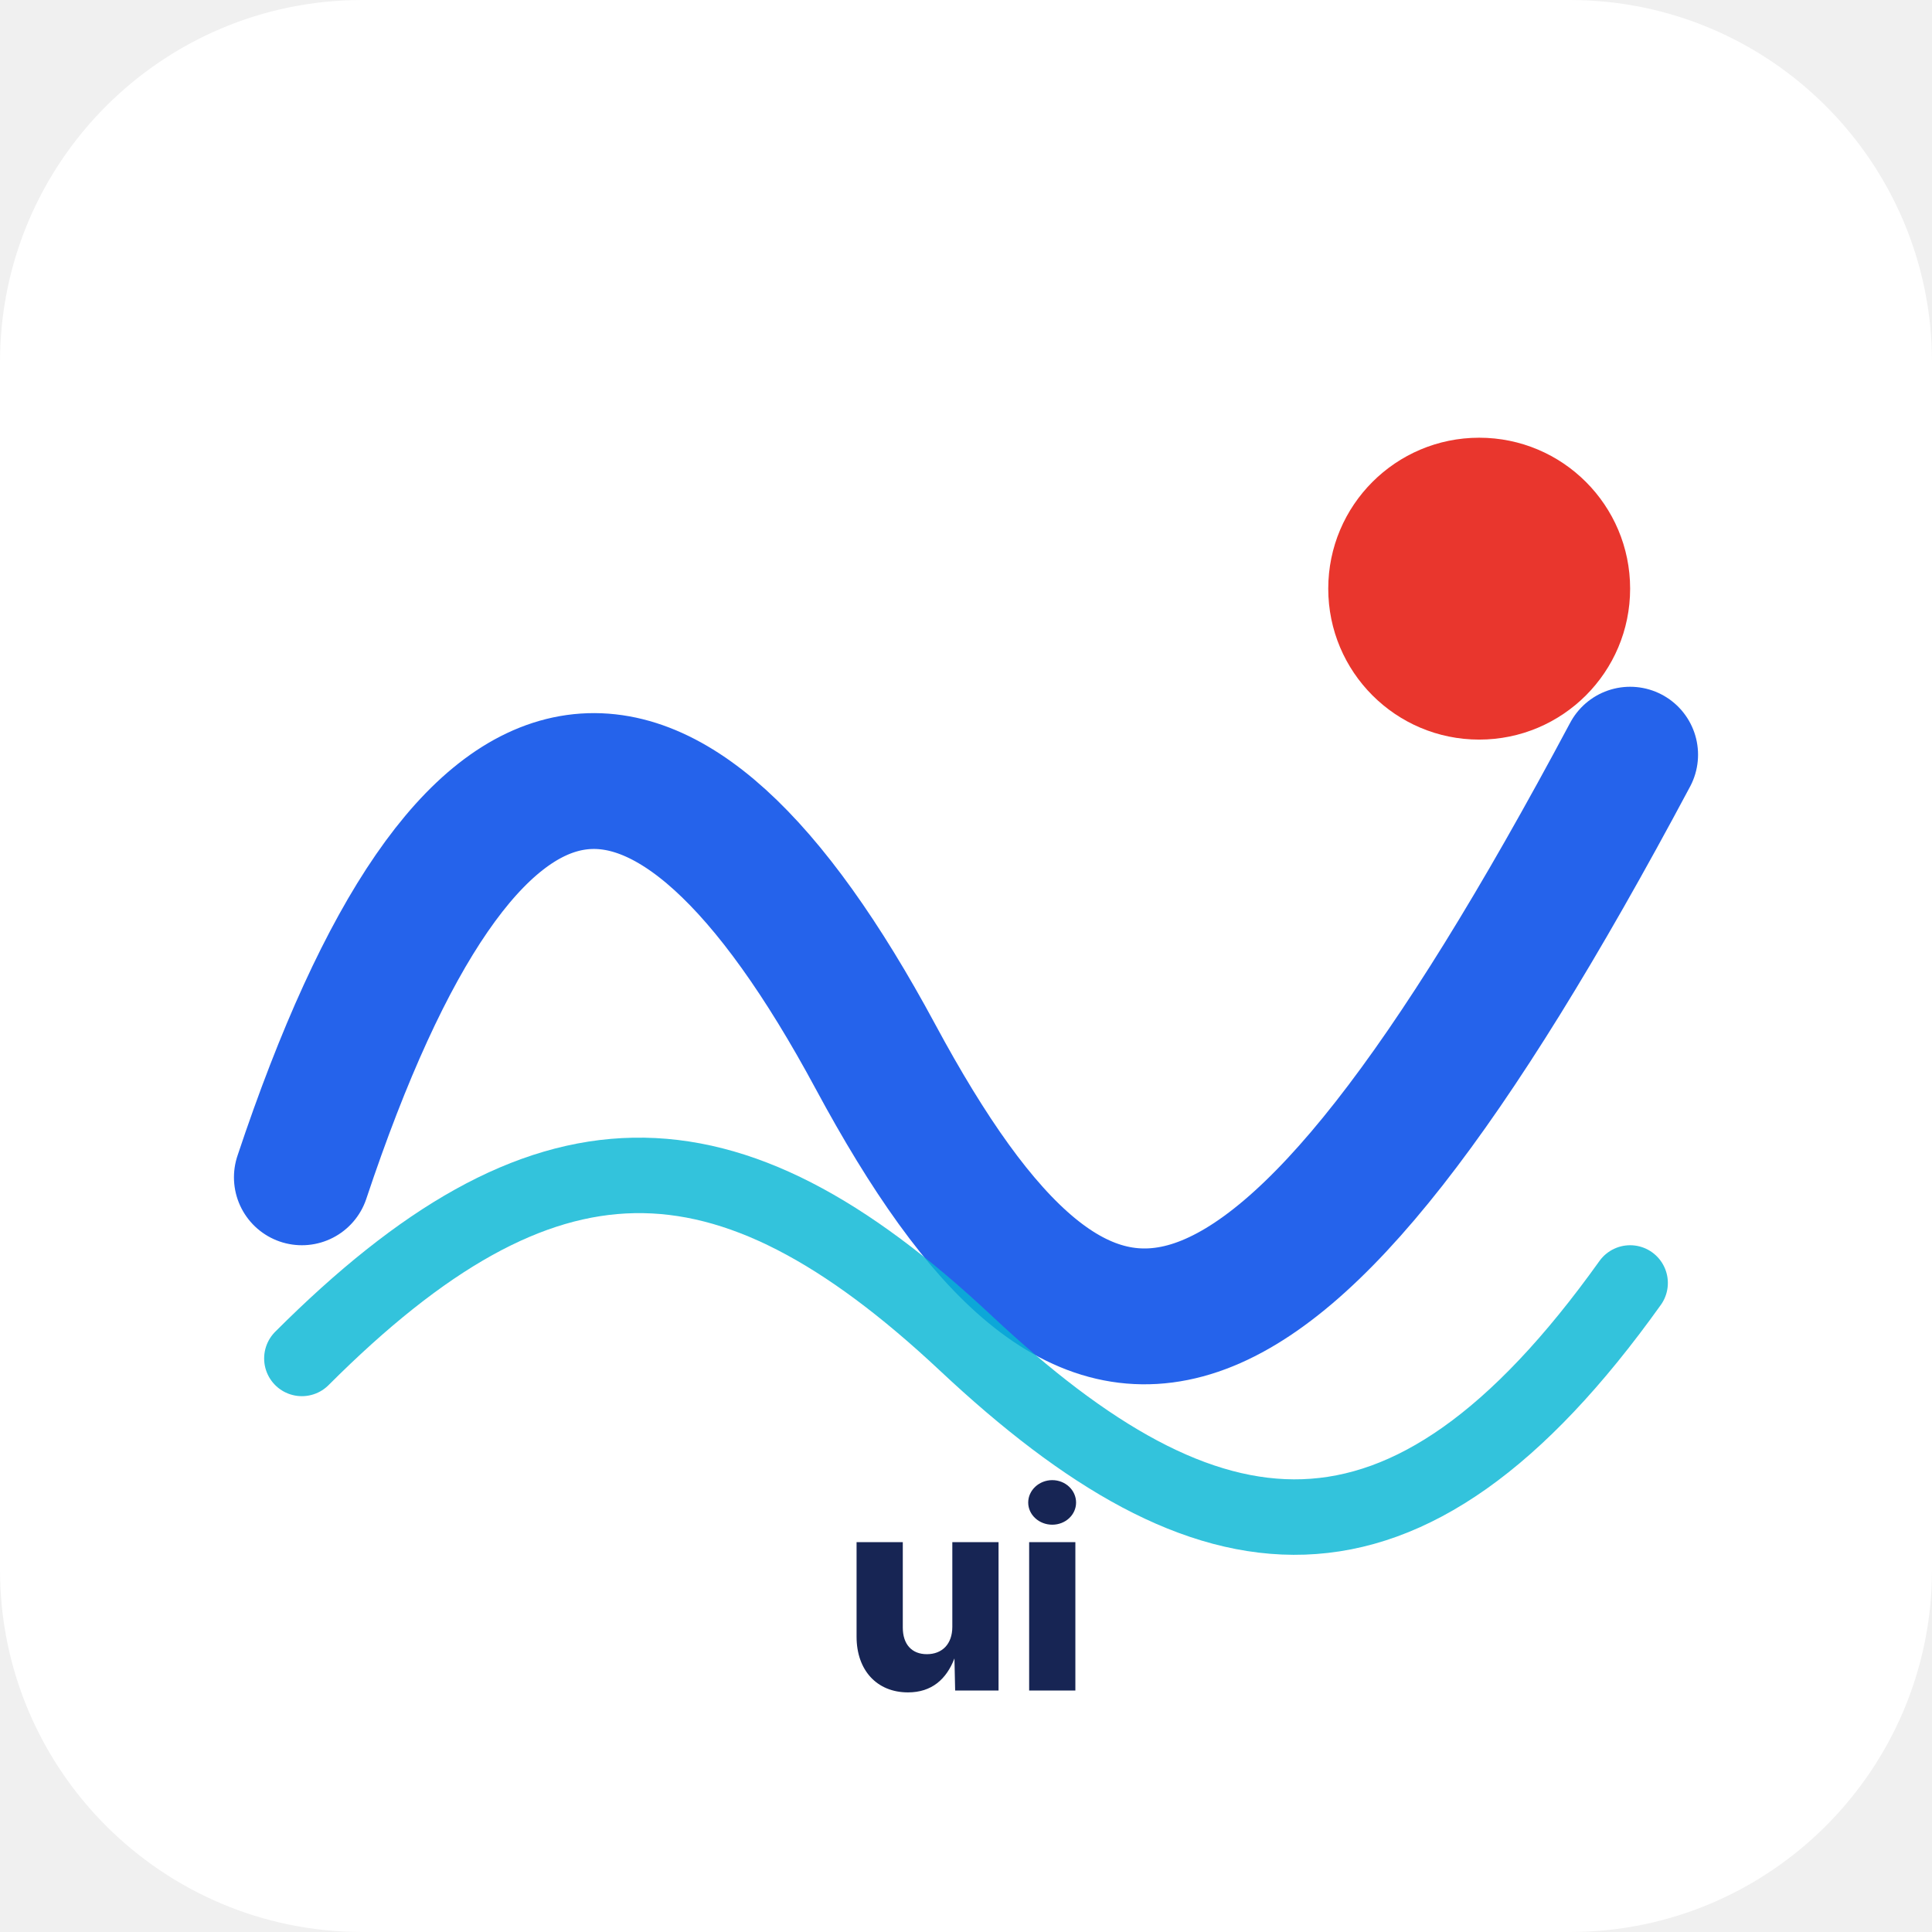
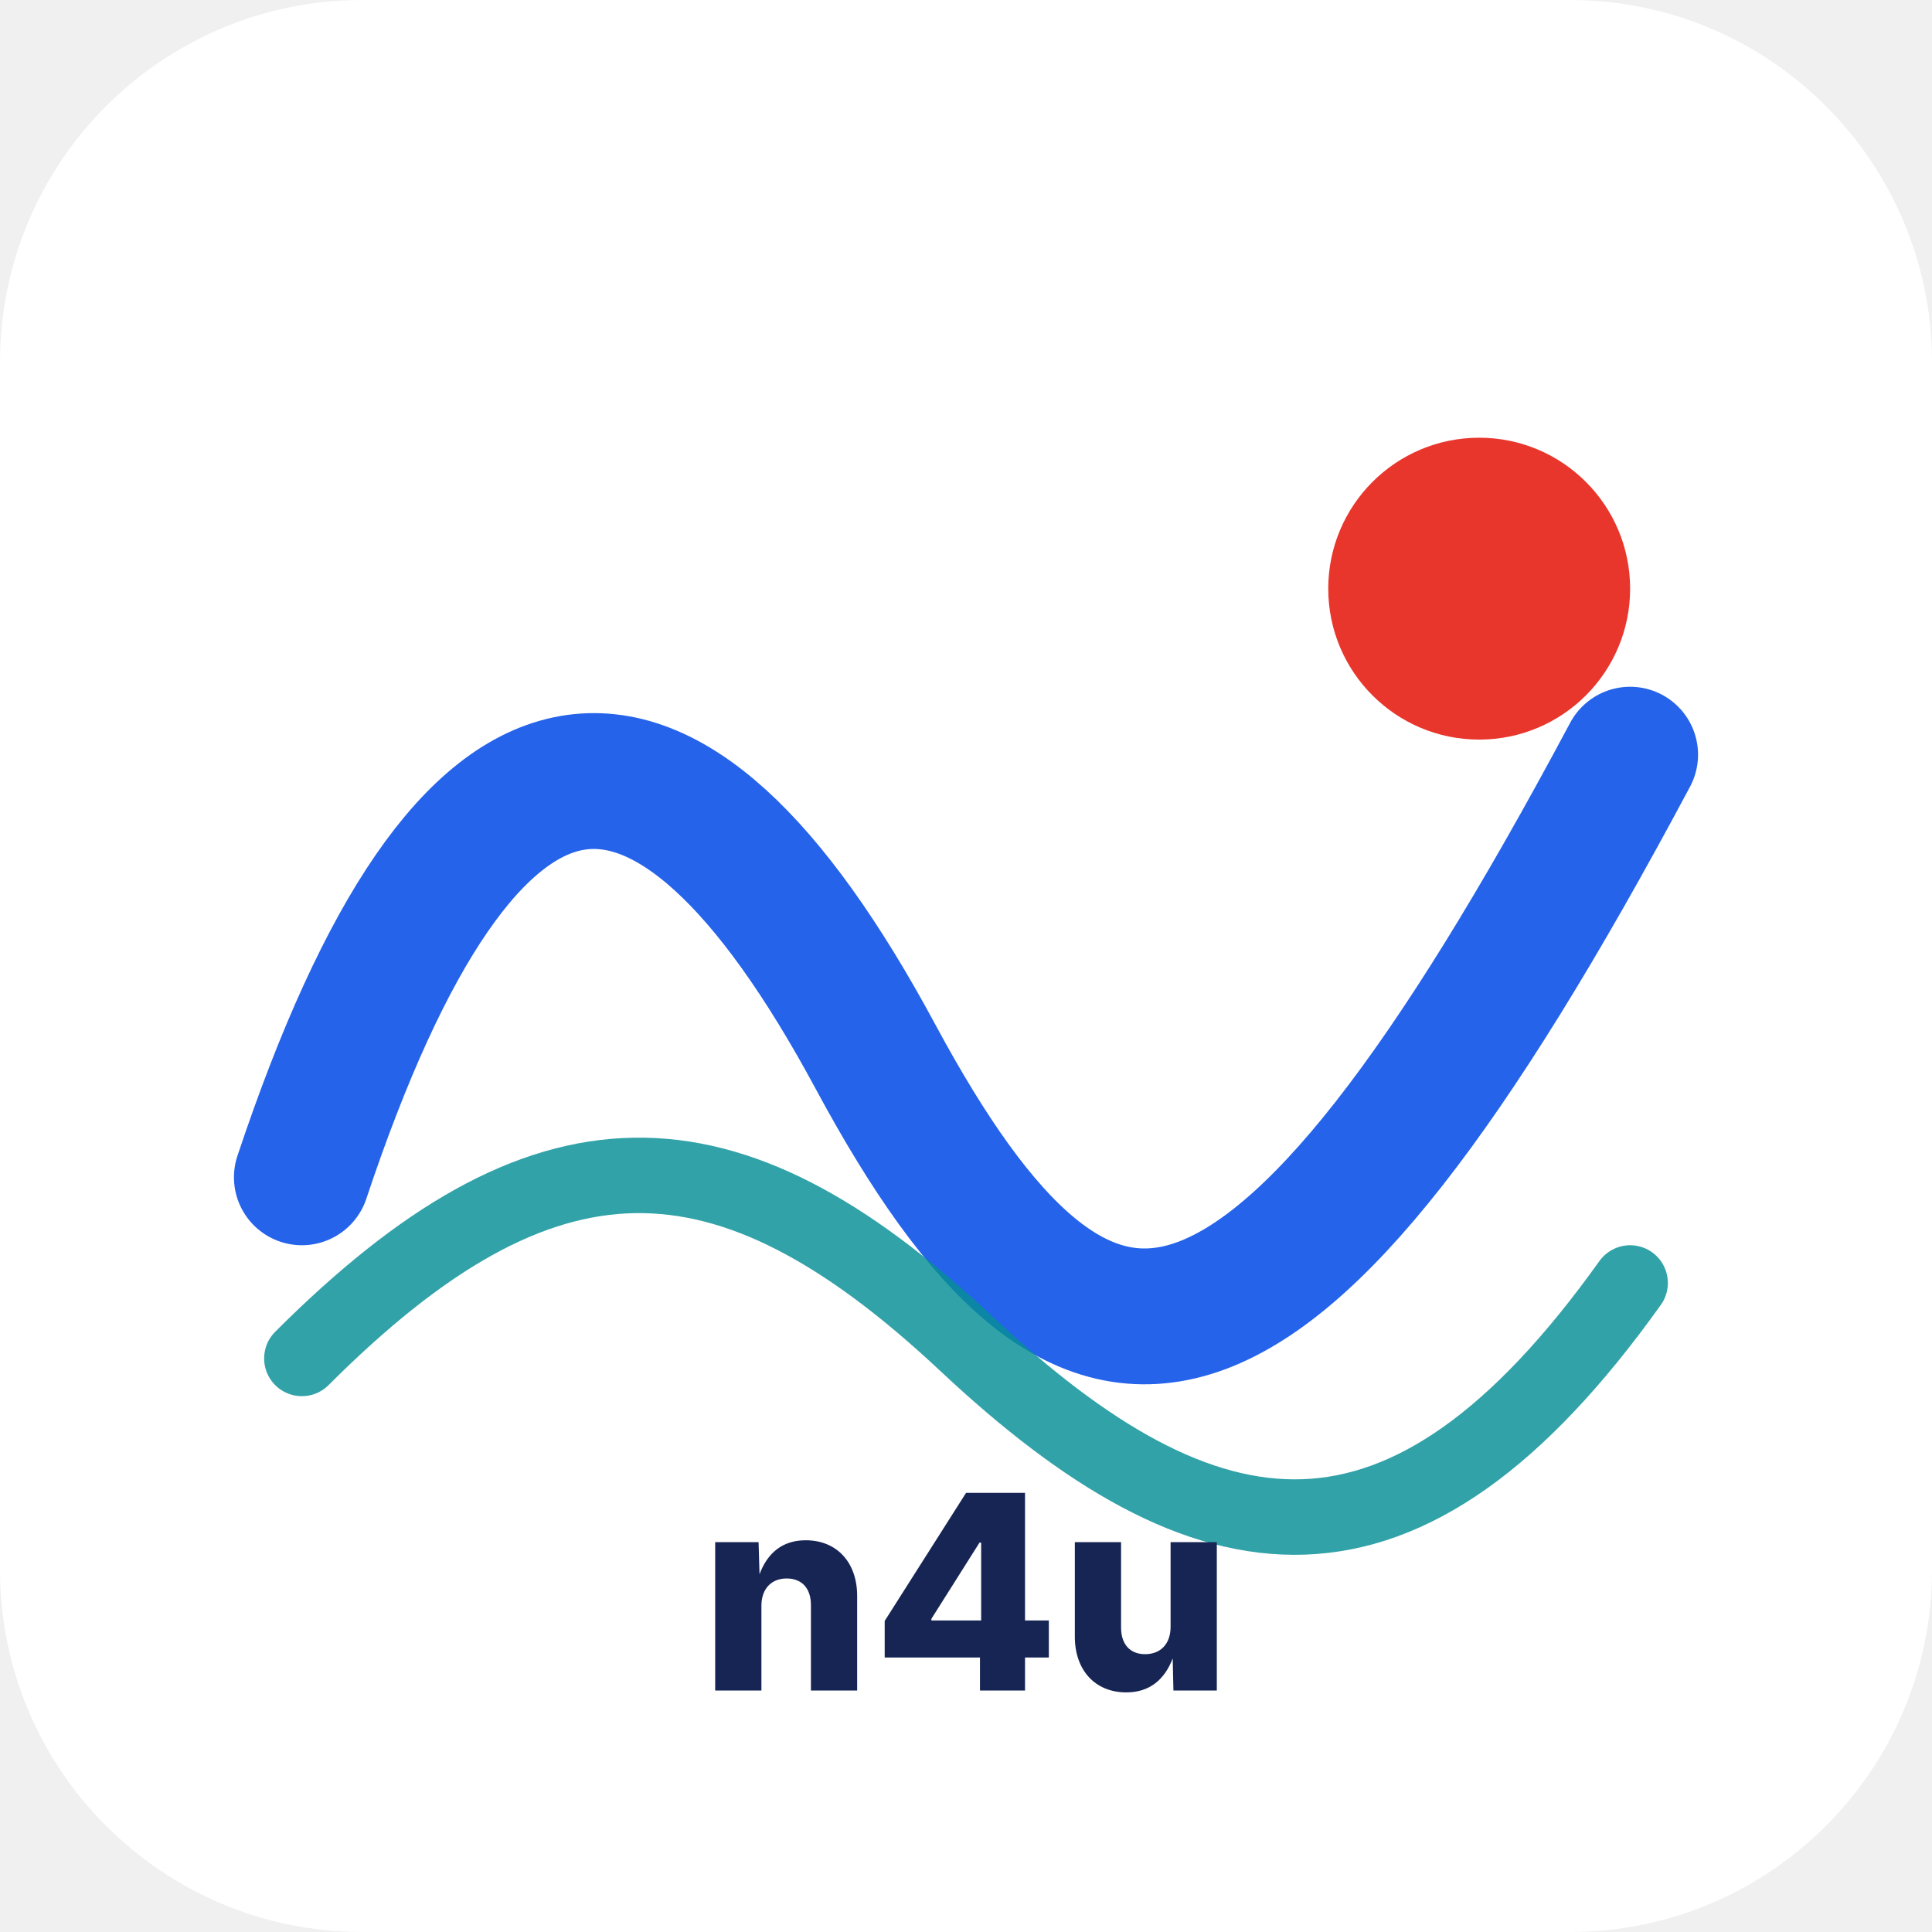
<svg xmlns="http://www.w3.org/2000/svg" viewBox="0 0 128 128" role="img" aria-labelledby="nirs4all-ui-icon-title">
  <rect width="128" height="128" rx="24" fill="#ffffff" />
  <path d="M20 78C31 45 44 44 58 70s26 25 50-20" fill="none" stroke="#2563eb" stroke-width="9" stroke-linecap="round" />
-   <path d="M20 90C36 74 48 74 64 89s29 17 44-4" fill="none" stroke="#06b6d4" stroke-width="5" stroke-linecap="round" opacity=".82" />
-   <circle cx="98" cy="39" r="10" fill="#e9362d" />
-   <text x="64" y="112" fill="#172554" font-family="Inter, Arial, sans-serif" font-size="18" font-weight="800" text-anchor="middle">ui</text>
+   <path d="M20 90C36 74 48 74 64 89s29 17 44-4" fill="none" stroke="#058E96" stroke-width="5" stroke-linecap="round" opacity=".82" />
+   <circle cx="98" cy="39" r="10" fill="#E9362D" />
+   <text x="64" y="112" fill="#172554" font-family="Inter, Arial, sans-serif" font-size="18" font-weight="800" text-anchor="middle">n4u</text>
</svg>
